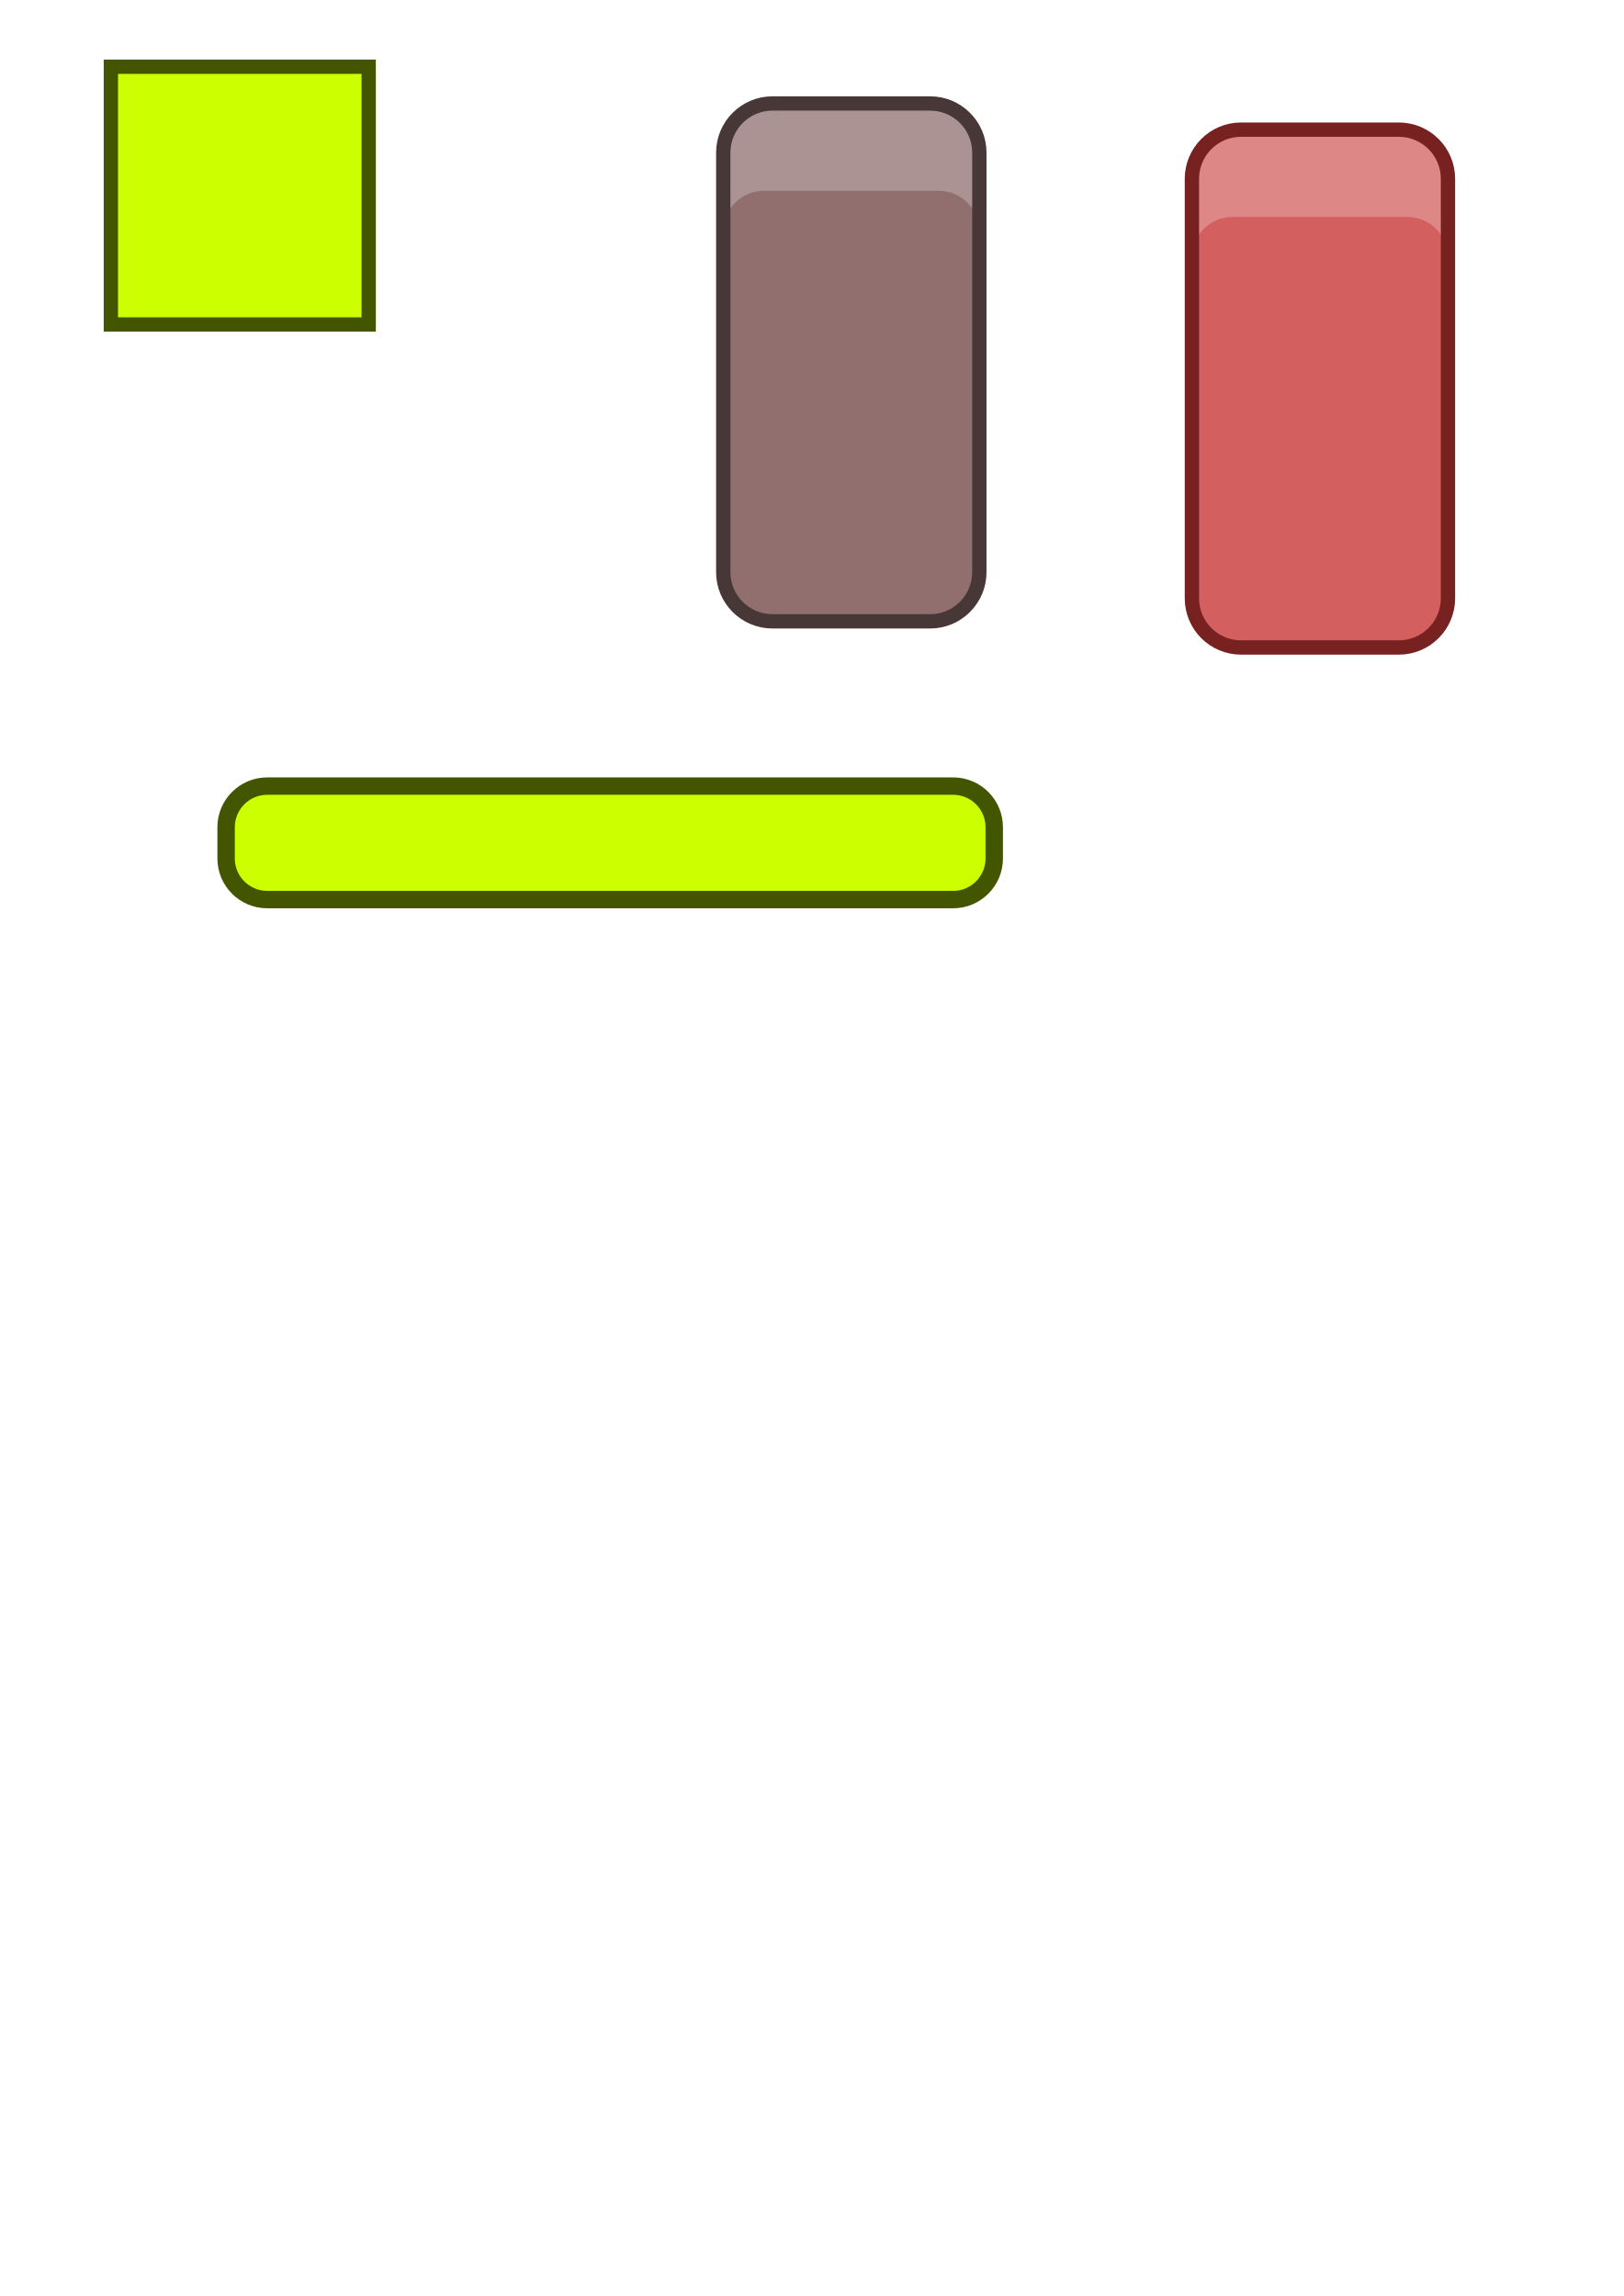
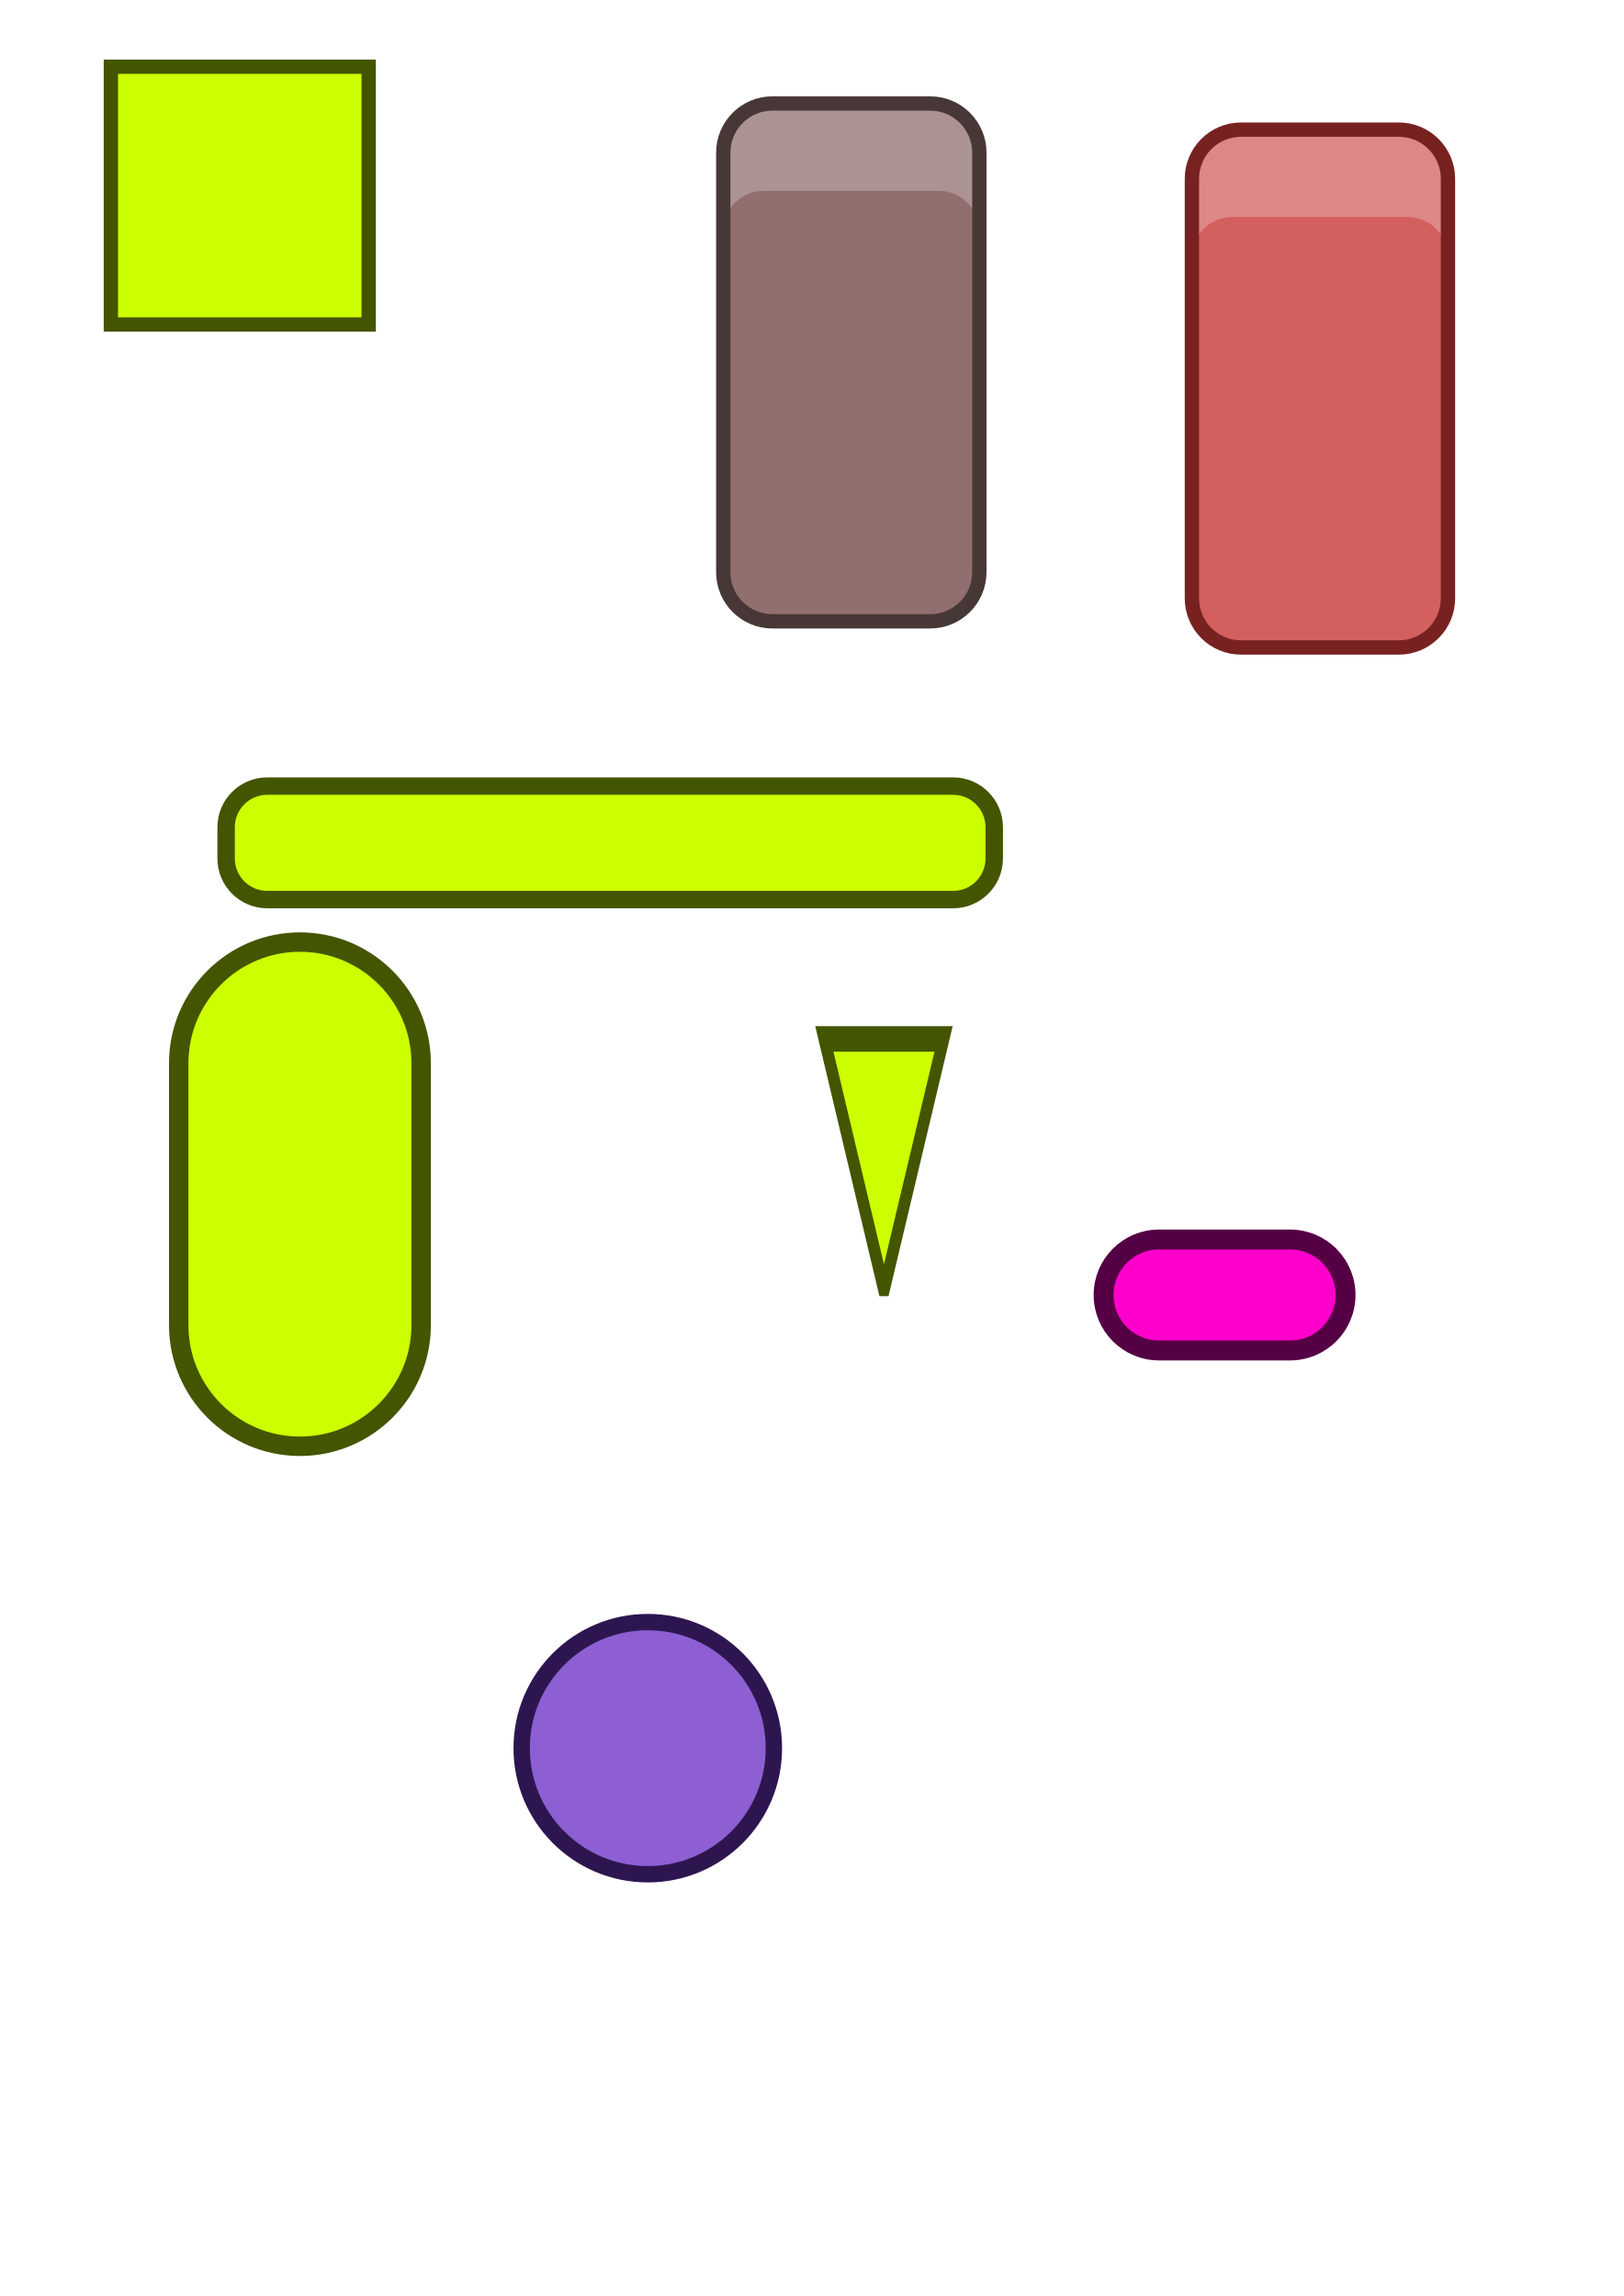
<svg xmlns="http://www.w3.org/2000/svg" width="210mm" height="297mm" viewBox="0 0 210 297" version="1.1" id="svg8">
  <defs id="defs2" />
  <g id="layer1">
    <rect id="rect3713" width="33.343" height="33.343" x="14.34" y="8.631" style="fill:#ccff00;stroke:#445500;stroke-width:1.852;stroke-miterlimit:4;stroke-dasharray:none" />
    <g id="g4717">
      <rect ry="5.5" style="fill:#ac9393;stroke:#483737;stroke-width:0;stroke-miterlimit:4;stroke-dasharray:none" y="13.471" x="93.517" height="57.933" width="33.172" id="rect3713-3-7-5" />
      <rect ry="5.29" style="fill:#916f6f;stroke:#483737;stroke-width:0;stroke-miterlimit:4;stroke-dasharray:none" y="24.681" x="93.517" height="55.718" width="33.172" id="rect3713-3-7" />
      <rect ry="6.36" style="opacity:1;fill:none;stroke:#483737;stroke-width:1.852;stroke-miterlimit:4;stroke-dasharray:none" y="13.387" x="93.543" height="66.986" width="33.119" id="rect3713-3" />
    </g>
    <g transform="translate(60.61061,3.383164)" id="g4717-3">
      <g id="g4746">
        <rect id="rect3713-3-7-5-5" width="33.172" height="57.933" x="93.517" y="13.471" style="fill:#de8787;stroke:#483737;stroke-width:0;stroke-miterlimit:4;stroke-dasharray:none" ry="5.5" />
        <rect id="rect3713-3-7-6" width="33.172" height="55.718" x="93.517" y="24.681" style="fill:#d35f5f;stroke:#483737;stroke-width:0;stroke-miterlimit:4;stroke-dasharray:none" ry="5.29" />
        <rect id="rect3713-3-2" width="33.119" height="66.986" x="93.543" y="13.387" style="opacity:1;fill:none;stroke:#782121;stroke-width:1.852;stroke-miterlimit:4;stroke-dasharray:none" ry="6.36" />
      </g>
    </g>
-     <rect style="opacity:1;fill:#ccff00;stroke:#445500;stroke-width:2.253;stroke-miterlimit:4;stroke-dasharray:none" id="rect4750" width="99.347" height="14.68" x="29.243" y="101.686" ry="5.321" />
+     <rect style="opacity:1;fill:#ccff00;stroke:#445500;stroke-width:2.253;stroke-miterlimit:4;stroke-dasharray:none" id="rect4750" width="99.347" height="14.68" x="29.243" y="-116.366" ry="5.321" transform="scale(1,-1)" />
+     <path style="opacity:1;fill:#ccff00;stroke:#445500;stroke-width:4.341;stroke-miterlimit:4;stroke-dasharray:none" id="path4768" d="m 84.322,174.545 -12.326,-21.349 -12.326,-21.349 24.652,0 24.652,0 -12.326,21.349 z" transform="matrix(0.3128038,0,0,0.760077,87.9497,34.17536)" />
+     <circle style="opacity:1;fill:#8d5fd3;stroke:#2d1650;stroke-width:2.117;stroke-miterlimit:4;stroke-dasharray:none" id="path4778" cx="83.78" cy="-226.135" r="16.31" transform="scale(1,-1)" />
+     <rect id="rect3713-9" width="31.355" height="65.221" x="23.114" y="121.863" style="fill:#ccff00;stroke:#445500;stroke-width:2.512;stroke-miterlimit:4;stroke-dasharray:none" ry="15.677" />
+     <rect style="opacity:1;fill:#ff00cc;stroke:#550044;stroke-width:2.576;stroke-miterlimit:4;stroke-dasharray:none" id="rect4795" width="31.291" height="14.358" x="142.733" y="160.334" ry="7.179" />
  </g>
</svg>
